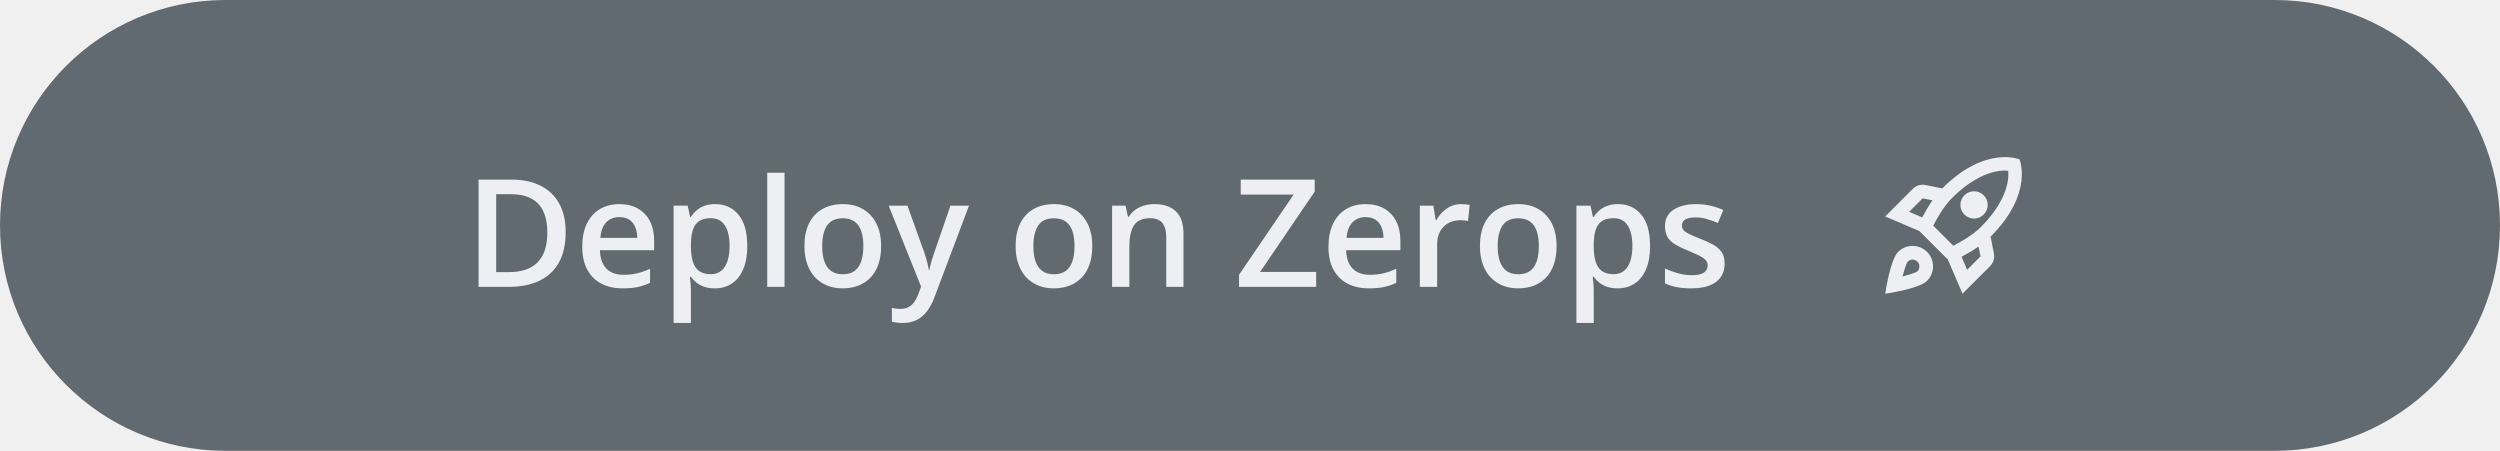
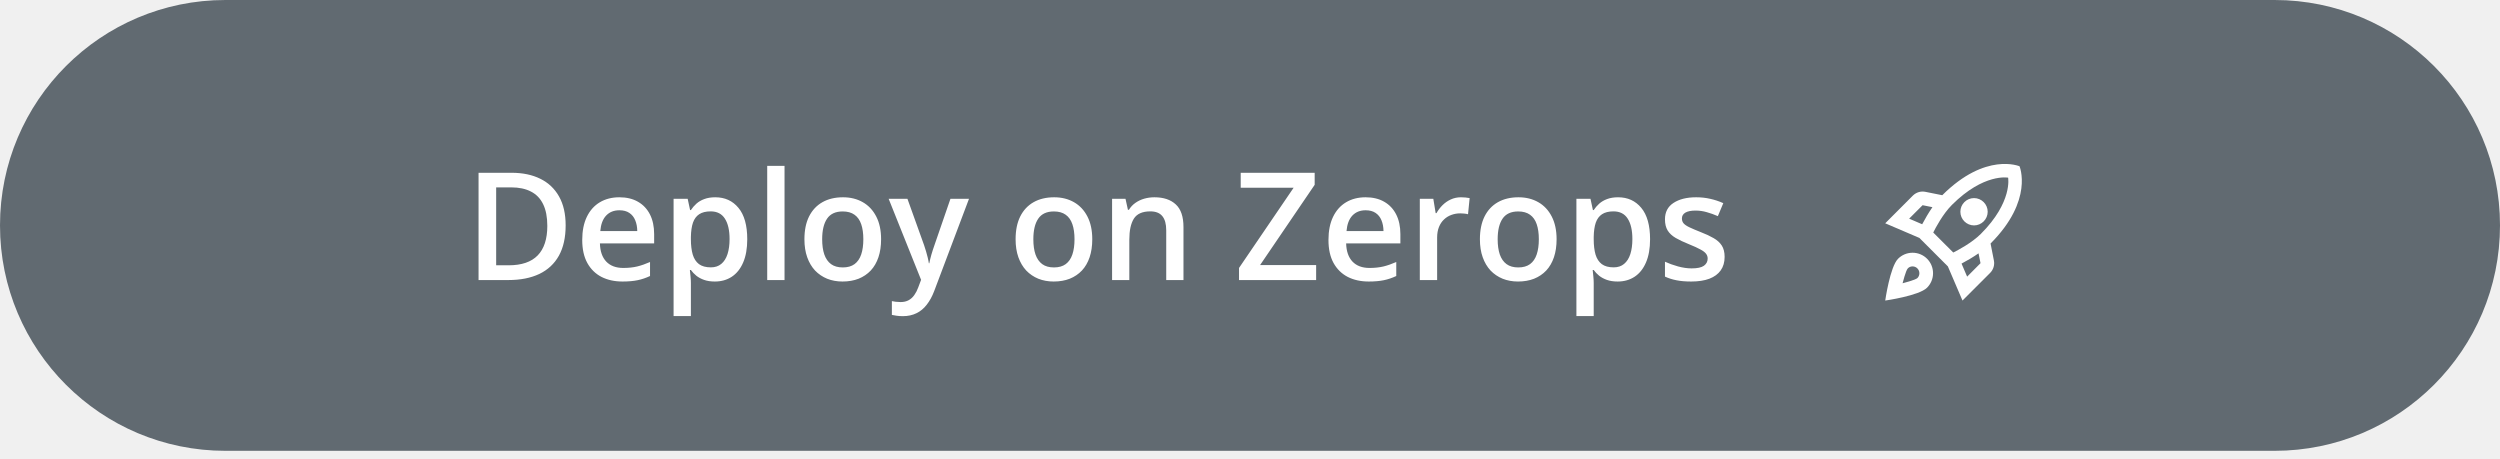
- <svg xmlns="http://www.w3.org/2000/svg" width="366" height="66" fill="none">
-   <rect width="366" height="66" rx="33" fill="#616A71" />
-   <path d="M82.814 33.997c0 1.769-.33 3.248-.989 4.437-.659 1.181-1.615 2.073-2.868 2.674-1.253.595-2.764.892-4.533.892h-4.362V26.295h4.835c1.625 0 3.029.293 4.21.88a6.217 6.217 0 0 1 2.74 2.59c.644 1.138.967 2.55.967 4.232Zm-2.686.075c0-1.289-.204-2.349-.612-3.18-.401-.83-.996-1.446-1.784-1.847-.78-.408-1.743-.612-2.89-.612h-2.201V39.84h1.826c1.898 0 3.316-.484 4.254-1.45.938-.967 1.407-2.407 1.407-4.319Zm10.549-4.19c1.06 0 1.97.22 2.728.656a4.39 4.39 0 0 1 1.751 1.859c.408.802.613 1.761.613 2.878v1.354H87.83c.029 1.153.337 2.04.924 2.664.594.623 1.425.934 2.492.934.76 0 1.44-.071 2.041-.214a11.33 11.33 0 0 0 1.88-.656v2.052a8.22 8.22 0 0 1-1.815.613c-.616.128-1.354.193-2.213.193-1.168 0-2.195-.226-3.083-.677-.881-.458-1.572-1.139-2.074-2.04-.494-.903-.74-2.024-.74-3.363 0-1.332.225-2.464.676-3.395.451-.93 1.085-1.64 1.901-2.127.817-.487 1.77-.73 2.858-.73Zm0 1.902c-.795 0-1.44.258-1.934.774-.487.515-.773 1.27-.86 2.266h5.415c-.007-.594-.108-1.12-.3-1.579a2.29 2.29 0 0 0-.86-1.074c-.38-.258-.867-.387-1.461-.387Zm14.04-1.901c1.411 0 2.542.515 3.394 1.547.86 1.03 1.289 2.563 1.289 4.597 0 1.347-.2 2.482-.601 3.406-.394.916-.949 1.61-1.665 2.084-.709.465-1.536.698-2.482.698-.601 0-1.124-.079-1.568-.237a3.914 3.914 0 0 1-1.139-.612 4.37 4.37 0 0 1-.795-.838H101c.036.287.068.605.097.956.035.344.053.66.053.946v4.844h-2.535V30.108h2.063l.354 1.644h.118c.222-.337.491-.648.806-.935a3.561 3.561 0 0 1 1.16-.676c.459-.172.992-.258 1.601-.258Zm-.677 2.062c-.695 0-1.253.14-1.676.42-.415.271-.719.683-.913 1.235-.186.551-.286 1.242-.301 2.073v.354c0 .881.09 1.63.269 2.245.186.61.491 1.075.913 1.397.43.315 1.01.473 1.74.473.616 0 1.125-.169 1.526-.505.408-.337.712-.817.913-1.44.2-.623.301-1.357.301-2.202 0-1.282-.23-2.277-.688-2.986-.451-.71-1.146-1.064-2.084-1.064ZM114.857 42h-2.535V25.285h2.535V42Zm14.137-5.973c0 .989-.129 1.866-.387 2.632-.257.767-.633 1.415-1.128 1.944a4.966 4.966 0 0 1-1.783 1.204c-.694.272-1.479.408-2.352.408-.817 0-1.565-.136-2.245-.408a5.115 5.115 0 0 1-1.773-1.204c-.494-.53-.877-1.178-1.149-1.944s-.408-1.643-.408-2.632c0-1.31.225-2.42.676-3.33.459-.916 1.11-1.615 1.955-2.095.845-.48 1.852-.72 3.019-.72 1.096 0 2.062.24 2.9.72.838.48 1.493 1.179 1.966 2.095.473.917.709 2.027.709 3.33Zm-8.626 0c0 .867.104 1.608.312 2.224.215.616.544 1.089.988 1.418.444.322 1.017.483 1.719.483.702 0 1.274-.16 1.718-.483.444-.33.77-.802.978-1.418.208-.616.312-1.357.312-2.224 0-.866-.104-1.6-.312-2.202-.208-.608-.534-1.07-.978-1.386-.444-.322-1.02-.483-1.729-.483-1.046 0-1.808.351-2.288 1.053-.48.702-.72 1.708-.72 3.018Zm9.733-5.919h2.75l2.438 6.79c.107.307.204.612.29.912.093.294.172.584.236.87.072.287.129.574.172.86h.065c.071-.372.172-.788.301-1.246.136-.465.286-.931.451-1.396l2.342-6.79h2.717l-5.102 13.525c-.294.773-.656 1.432-1.085 1.976a4.162 4.162 0 0 1-1.504 1.246c-.58.287-1.243.43-1.987.43-.359 0-.67-.021-.935-.064a7.564 7.564 0 0 1-.677-.118v-2.02c.151.036.34.068.57.097.229.028.465.043.709.043.451 0 .841-.09 1.17-.269.33-.179.609-.433.838-.763.23-.322.419-.69.57-1.106l.419-1.117-4.748-11.86Zm29.809 5.92c0 .988-.129 1.865-.387 2.631-.257.767-.633 1.415-1.127 1.944a4.978 4.978 0 0 1-1.784 1.204c-.694.272-1.479.408-2.352.408-.817 0-1.565-.136-2.245-.408a5.115 5.115 0 0 1-1.773-1.204c-.494-.53-.877-1.178-1.149-1.944s-.408-1.643-.408-2.632c0-1.31.225-2.42.676-3.33.459-.916 1.11-1.615 1.955-2.095.845-.48 1.852-.72 3.019-.72 1.096 0 2.062.24 2.9.72.838.48 1.494 1.179 1.966 2.095.473.917.709 2.027.709 3.33Zm-8.626 0c0 .866.104 1.607.312 2.223.215.616.544 1.089.988 1.418.444.322 1.017.483 1.719.483.702 0 1.274-.16 1.718-.483.444-.33.77-.802.978-1.418.208-.616.312-1.357.312-2.224 0-.866-.104-1.6-.312-2.202-.208-.608-.534-1.07-.978-1.386-.444-.322-1.02-.483-1.729-.483-1.046 0-1.808.351-2.288 1.053-.48.702-.72 1.708-.72 3.018Zm17.725-6.145c1.339 0 2.381.347 3.126 1.042.752.687 1.128 1.794 1.128 3.32V42h-2.525v-7.283c0-.924-.189-1.615-.569-2.073-.38-.466-.967-.699-1.762-.699-1.153 0-1.955.355-2.406 1.064-.444.709-.666 1.736-.666 3.083V42h-2.524V30.108h1.965l.355 1.612h.14c.257-.416.576-.756.956-1.02a4.268 4.268 0 0 1 1.289-.613 5.438 5.438 0 0 1 1.493-.204ZM192.685 42h-11.29v-1.773l7.992-11.74h-7.745v-2.192h10.828v1.762l-7.992 11.752h8.207V42Zm7.24-12.117c1.06 0 1.969.218 2.728.655a4.39 4.39 0 0 1 1.751 1.859c.408.802.613 1.761.613 2.878v1.354h-7.939c.029 1.153.337 2.04.924 2.664.594.623 1.425.934 2.492.934.759 0 1.44-.071 2.041-.214.609-.15 1.236-.37 1.88-.656v2.052c-.594.28-1.2.484-1.815.613-.616.128-1.354.193-2.213.193-1.168 0-2.195-.226-3.083-.677-.881-.458-1.572-1.139-2.074-2.04-.494-.903-.741-2.024-.741-3.363 0-1.332.226-2.464.677-3.395.451-.93 1.085-1.64 1.901-2.127.817-.487 1.769-.73 2.858-.73Zm0 1.901c-.795 0-1.44.258-1.934.774-.487.515-.773 1.27-.859 2.266h5.414c-.007-.594-.108-1.12-.301-1.579a2.293 2.293 0 0 0-.859-1.074c-.38-.258-.867-.387-1.461-.387Zm13.965-1.901a7.302 7.302 0 0 1 1.267.118l-.236 2.363a3.187 3.187 0 0 0-.559-.096 5.879 5.879 0 0 0-.58-.033c-.451 0-.881.075-1.289.226-.408.143-.77.365-1.085.666a3.04 3.04 0 0 0-.741 1.106c-.179.444-.269.96-.269 1.547V42h-2.535V30.108h1.977l.344 2.095h.118c.236-.422.53-.81.881-1.16.351-.35.752-.63 1.203-.838a3.495 3.495 0 0 1 1.504-.322Zm13.997 6.144c0 .989-.129 1.866-.387 2.632-.258.767-.634 1.415-1.128 1.944a4.966 4.966 0 0 1-1.783 1.204c-.695.272-1.479.408-2.353.408a5.995 5.995 0 0 1-2.245-.408 5.12 5.12 0 0 1-1.772-1.204c-.494-.53-.878-1.178-1.15-1.944-.272-.766-.408-1.643-.408-2.632 0-1.31.226-2.42.677-3.33.458-.916 1.11-1.615 1.955-2.095.845-.48 1.851-.72 3.019-.72 1.095 0 2.062.24 2.9.72.838.48 1.493 1.179 1.966 2.095.472.917.709 2.027.709 3.33Zm-8.626 0c0 .867.104 1.608.311 2.224.215.616.545 1.089.989 1.418.444.322 1.016.483 1.718.483s1.275-.16 1.719-.483c.444-.33.77-.802.978-1.418.207-.616.311-1.357.311-2.224 0-.866-.104-1.6-.311-2.202-.208-.608-.534-1.07-.978-1.386-.444-.322-1.02-.483-1.729-.483-1.046 0-1.809.351-2.289 1.053-.479.702-.719 1.708-.719 3.018Zm17.628-6.144c1.41 0 2.542.515 3.394 1.547.86 1.03 1.289 2.563 1.289 4.597 0 1.347-.2 2.482-.601 3.406-.394.916-.949 1.61-1.665 2.084-.709.465-1.536.698-2.482.698-.601 0-1.124-.079-1.568-.237a3.914 3.914 0 0 1-1.139-.612 4.37 4.37 0 0 1-.795-.838h-.15c.036.287.068.605.097.956.035.344.053.66.053.946v4.844h-2.535V30.108h2.063l.354 1.644h.118c.222-.337.491-.648.806-.935a3.561 3.561 0 0 1 1.16-.676c.458-.172.992-.258 1.601-.258Zm-.677 2.062c-.695 0-1.253.14-1.676.42-.415.271-.72.683-.913 1.235-.186.551-.286 1.242-.301 2.073v.354c0 .881.09 1.63.269 2.245.186.61.49 1.075.913 1.397.43.315 1.01.473 1.74.473.616 0 1.124-.169 1.526-.505.408-.337.712-.817.913-1.44.2-.623.3-1.357.3-2.202 0-1.282-.229-2.277-.687-2.986-.451-.71-1.146-1.064-2.084-1.064Zm16.274 6.66c0 .781-.189 1.44-.569 1.977-.38.537-.935.945-1.665 1.225-.723.272-1.611.408-2.664.408-.831 0-1.547-.061-2.149-.183a7.363 7.363 0 0 1-1.686-.537v-2.18c.566.264 1.199.494 1.901.687a7.65 7.65 0 0 0 2.009.29c.831 0 1.429-.129 1.794-.387.365-.265.548-.616.548-1.053 0-.257-.075-.486-.226-.687-.143-.208-.415-.419-.816-.634-.394-.222-.974-.487-1.74-.795a14.54 14.54 0 0 1-1.902-.902c-.515-.3-.906-.663-1.171-1.085-.265-.43-.397-.977-.397-1.644 0-1.052.415-1.85 1.246-2.395.838-.552 1.944-.827 3.319-.827.731 0 1.418.075 2.063.225a9.804 9.804 0 0 1 1.912.634l-.795 1.902a11.884 11.884 0 0 0-1.622-.58 5.809 5.809 0 0 0-1.644-.237c-.651 0-1.149.1-1.493.3-.336.201-.505.488-.505.86 0 .28.083.516.247.71.165.193.448.386.849.58.408.193.974.433 1.697.72.709.271 1.322.558 1.837.858.523.294.924.656 1.203 1.085.28.43.419.985.419 1.666Z" fill="#EDEFF3" />
-   <g clip-path="url(#a)">
-     <path d="M280 36c-.83 0-1.58.34-2.12.88C276.7 38.06 276 43 276 43s4.94-.7 6.12-1.88A2.996 2.996 0 0 0 280 36Zm.71 3.71c-.28.28-2.17.76-2.17.76s.47-1.88.76-2.17c.17-.19.42-.3.7-.3a1.003 1.003 0 0 1 .71 1.71Zm10.71-5.06c6.36-6.36 4.24-11.31 4.24-11.31s-4.95-2.12-11.31 4.24l-2.49-.5a2.03 2.03 0 0 0-1.81.55L276 31.69l5 2.14 4.17 4.17 2.14 5 4.05-4.05c.47-.47.68-1.15.55-1.81l-.49-2.49Zm-10.01-2.82-1.91-.82 1.97-1.97 1.44.29c-.57.83-1.08 1.7-1.5 2.5Zm6.58 7.67-.82-1.91c.8-.42 1.67-.93 2.49-1.5l.29 1.44-1.96 1.97Zm2.01-6.26c-1.32 1.32-3.38 2.4-4.04 2.73l-2.93-2.93c.32-.65 1.4-2.71 2.73-4.04 4.68-4.68 8.23-3.99 8.23-3.99s.69 3.55-3.99 8.23ZM289 32c1.1 0 2-.9 2-2s-.9-2-2-2-2 .9-2 2 .9 2 2 2Z" fill="#EDEFF3" />
+ <svg xmlns="http://www.w3.org/2000/svg" width="251" height="46" viewBox="0 0 251 46" fill="none">
+   <g clip-path="url(#clip0_543_104)">
+     <path d="M228.369 0H22.631C10.132 0 0 10.132 0 22.631C0 35.13 10.132 45.262 22.631 45.262H228.369C240.868 45.262 251 35.13 251 22.631C251 10.132 240.868 0 228.369 0Z" fill="#616A71" />
+     <path d="M56.791 22.629C56.791 23.842 56.565 24.856 56.114 25.671C55.662 26.482 55.006 27.093 54.147 27.506C53.287 27.913 52.251 28.117 51.038 28.117H48.047V17.347H51.362C52.477 17.347 53.44 17.548 54.25 17.951C55.06 18.349 55.686 18.941 56.128 19.726C56.57 20.507 56.791 21.475 56.791 22.629ZM54.95 22.68C54.95 21.796 54.81 21.07 54.53 20.5C54.255 19.93 53.847 19.508 53.307 19.233C52.772 18.953 52.111 18.813 51.325 18.813H49.815V26.636H51.067C52.369 26.636 53.341 26.305 53.985 25.642C54.628 24.979 54.95 23.992 54.95 22.68ZM62.184 19.807C62.911 19.807 63.535 19.957 64.055 20.257C64.576 20.556 64.976 20.981 65.256 21.531C65.536 22.081 65.676 22.739 65.676 23.506V24.434H60.232C60.251 25.224 60.463 25.833 60.865 26.261C61.273 26.688 61.843 26.902 62.574 26.902C63.095 26.902 63.562 26.852 63.974 26.754C64.392 26.651 64.821 26.501 65.263 26.305V27.712C64.856 27.904 64.441 28.044 64.018 28.132C63.596 28.22 63.09 28.265 62.501 28.265C61.7 28.265 60.995 28.11 60.386 27.8C59.782 27.486 59.308 27.02 58.965 26.401C58.626 25.782 58.456 25.013 58.456 24.095C58.456 23.181 58.611 22.405 58.92 21.767C59.23 21.128 59.664 20.642 60.224 20.308C60.784 19.974 61.438 19.807 62.184 19.807ZM62.184 21.111C61.639 21.111 61.197 21.288 60.858 21.642C60.524 21.995 60.328 22.513 60.269 23.196H63.981C63.977 22.788 63.908 22.427 63.775 22.113C63.648 21.799 63.451 21.553 63.186 21.377C62.926 21.2 62.592 21.111 62.184 21.111ZM71.813 19.807C72.78 19.807 73.556 20.161 74.14 20.868C74.73 21.575 75.024 22.626 75.024 24.021C75.024 24.945 74.887 25.723 74.612 26.357C74.342 26.985 73.961 27.462 73.47 27.786C72.984 28.105 72.417 28.265 71.768 28.265C71.356 28.265 70.997 28.21 70.693 28.102C70.388 27.994 70.128 27.855 69.912 27.683C69.696 27.506 69.514 27.314 69.366 27.108H69.264C69.288 27.304 69.31 27.523 69.33 27.764C69.354 27.999 69.366 28.215 69.366 28.412V31.734H67.628V19.962H69.043L69.285 21.089H69.366C69.519 20.858 69.703 20.645 69.919 20.448C70.14 20.252 70.405 20.097 70.715 19.984C71.029 19.866 71.395 19.807 71.813 19.807ZM71.348 21.222C70.872 21.222 70.489 21.317 70.199 21.509C69.914 21.696 69.706 21.978 69.573 22.356C69.445 22.734 69.377 23.208 69.366 23.778V24.021C69.366 24.625 69.428 25.139 69.551 25.561C69.678 25.978 69.888 26.298 70.177 26.518C70.472 26.735 70.87 26.843 71.37 26.843C71.793 26.843 72.142 26.727 72.417 26.496C72.697 26.266 72.905 25.937 73.043 25.509C73.18 25.082 73.249 24.579 73.249 23.999C73.249 23.12 73.092 22.437 72.778 21.951C72.468 21.465 71.992 21.222 71.348 21.222ZM78.767 28.117H77.028V16.654H78.767V28.117ZM88.462 24.021C88.462 24.699 88.373 25.301 88.196 25.826C88.02 26.352 87.762 26.796 87.423 27.16C87.084 27.518 86.677 27.793 86.2 27.985C85.724 28.171 85.186 28.265 84.587 28.265C84.027 28.265 83.514 28.171 83.047 27.985C82.58 27.793 82.175 27.518 81.831 27.16C81.493 26.796 81.23 26.352 81.043 25.826C80.857 25.301 80.764 24.699 80.764 24.021C80.764 23.122 80.918 22.361 81.227 21.738C81.542 21.109 81.989 20.63 82.568 20.301C83.147 19.972 83.838 19.807 84.638 19.807C85.39 19.807 86.052 19.972 86.627 20.301C87.202 20.63 87.651 21.109 87.975 21.738C88.3 22.366 88.462 23.127 88.462 24.021ZM82.546 24.021C82.546 24.616 82.617 25.124 82.76 25.546C82.907 25.968 83.133 26.293 83.438 26.518C83.742 26.74 84.135 26.85 84.616 26.85C85.098 26.85 85.49 26.74 85.795 26.518C86.099 26.293 86.323 25.968 86.465 25.546C86.608 25.124 86.679 24.616 86.679 24.021C86.679 23.427 86.608 22.924 86.465 22.511C86.323 22.093 86.099 21.777 85.795 21.561C85.49 21.34 85.095 21.229 84.609 21.229C83.891 21.229 83.369 21.47 83.04 21.951C82.711 22.432 82.546 23.122 82.546 24.021ZM89.221 19.962H91.107L92.779 24.618C92.852 24.829 92.919 25.038 92.978 25.244C93.041 25.445 93.096 25.644 93.139 25.841C93.189 26.037 93.228 26.234 93.257 26.43H93.302C93.351 26.175 93.42 25.89 93.508 25.576C93.602 25.256 93.704 24.937 93.818 24.618L95.424 19.962H97.287L93.788 29.237C93.587 29.767 93.338 30.219 93.044 30.593C92.754 30.971 92.41 31.256 92.013 31.447C91.615 31.643 91.16 31.742 90.65 31.742C90.404 31.742 90.191 31.727 90.009 31.698C89.827 31.673 89.672 31.646 89.544 31.616V30.232C89.648 30.256 89.778 30.278 89.935 30.298C90.093 30.317 90.254 30.327 90.422 30.327C90.731 30.327 90.998 30.266 91.224 30.143C91.45 30.02 91.642 29.846 91.799 29.62C91.956 29.399 92.086 29.146 92.19 28.861L92.477 28.095L89.221 19.962ZM109.664 24.021C109.664 24.699 109.575 25.301 109.398 25.826C109.222 26.352 108.964 26.796 108.625 27.16C108.286 27.518 107.878 27.793 107.402 27.985C106.926 28.171 106.388 28.265 105.789 28.265C105.229 28.265 104.716 28.171 104.249 27.985C103.782 27.793 103.377 27.518 103.033 27.16C102.695 26.796 102.432 26.352 102.245 25.826C102.059 25.301 101.966 24.699 101.966 24.021C101.966 23.122 102.12 22.361 102.429 21.738C102.744 21.109 103.19 20.63 103.77 20.301C104.349 19.972 105.04 19.807 105.84 19.807C106.592 19.807 107.254 19.972 107.829 20.301C108.404 20.63 108.854 21.109 109.177 21.738C109.502 22.366 109.664 23.127 109.664 24.021ZM103.748 24.021C103.748 24.616 103.819 25.124 103.962 25.546C104.109 25.968 104.335 26.293 104.639 26.518C104.944 26.74 105.337 26.85 105.818 26.85C106.3 26.85 106.692 26.74 106.997 26.518C107.301 26.293 107.525 25.968 107.667 25.546C107.81 25.124 107.881 24.616 107.881 24.021C107.881 23.427 107.81 22.924 107.667 22.511C107.525 22.093 107.301 21.777 106.997 21.561C106.692 21.34 106.297 21.229 105.811 21.229C105.093 21.229 104.571 21.47 104.242 21.951C103.913 22.432 103.748 23.122 103.748 24.021ZM115.904 19.807C116.822 19.807 117.536 20.046 118.047 20.522C118.563 20.993 118.821 21.752 118.821 22.798V28.117H117.089V23.122C117.089 22.489 116.96 22.015 116.699 21.701C116.439 21.381 116.036 21.222 115.491 21.222C114.7 21.222 114.15 21.465 113.841 21.951C113.536 22.437 113.384 23.142 113.384 24.065V28.117H111.653V19.962H113.001L113.244 21.067H113.34C113.516 20.782 113.735 20.549 113.996 20.367C114.26 20.181 114.555 20.041 114.88 19.947C115.208 19.854 115.55 19.807 115.904 19.807ZM132.14 28.117H124.398V26.902L129.879 18.85H124.567V17.347H131.993V18.555L126.512 26.614H132.14V28.117ZM137.106 19.807C137.833 19.807 138.456 19.957 138.976 20.257C139.497 20.556 139.897 20.981 140.177 21.531C140.457 22.081 140.598 22.739 140.598 23.506V24.434H135.153C135.173 25.224 135.384 25.833 135.787 26.261C136.194 26.688 136.764 26.902 137.496 26.902C138.016 26.902 138.483 26.852 138.896 26.754C139.313 26.651 139.743 26.501 140.185 26.305V27.712C139.777 27.904 139.362 28.044 138.94 28.132C138.518 28.22 138.012 28.265 137.422 28.265C136.621 28.265 135.917 28.11 135.308 27.8C134.704 27.486 134.23 27.02 133.886 26.401C133.547 25.782 133.378 25.013 133.378 24.095C133.378 23.181 133.533 22.405 133.842 21.767C134.151 21.128 134.586 20.642 135.146 20.308C135.706 19.974 136.359 19.807 137.106 19.807ZM137.106 21.111C136.56 21.111 136.118 21.288 135.779 21.642C135.445 21.995 135.249 22.513 135.19 23.196H138.903C138.898 22.788 138.829 22.427 138.697 22.113C138.569 21.799 138.372 21.553 138.108 21.377C137.847 21.2 137.513 21.111 137.106 21.111ZM146.683 19.807C146.82 19.807 146.97 19.815 147.132 19.829C147.294 19.844 147.434 19.864 147.552 19.888L147.39 21.509C147.287 21.48 147.159 21.457 147.006 21.443C146.859 21.428 146.727 21.421 146.609 21.421C146.299 21.421 146.004 21.472 145.725 21.575C145.445 21.674 145.197 21.826 144.981 22.032C144.765 22.233 144.595 22.486 144.472 22.791C144.35 23.095 144.288 23.449 144.288 23.852V28.117H142.549V19.962H143.905L144.141 21.398H144.222C144.384 21.109 144.586 20.844 144.826 20.603C145.067 20.362 145.342 20.171 145.651 20.028C145.965 19.881 146.309 19.807 146.683 19.807ZM156.282 24.021C156.282 24.699 156.193 25.301 156.016 25.826C155.839 26.352 155.582 26.796 155.243 27.16C154.904 27.518 154.497 27.793 154.02 27.985C153.543 28.171 153.006 28.265 152.406 28.265C151.847 28.265 151.334 28.171 150.867 27.985C150.4 27.793 149.995 27.518 149.651 27.16C149.313 26.796 149.049 26.352 148.863 25.826C148.676 25.301 148.583 24.699 148.583 24.021C148.583 23.122 148.738 22.361 149.047 21.738C149.361 21.109 149.809 20.63 150.388 20.301C150.968 19.972 151.657 19.807 152.458 19.807C153.209 19.807 153.873 19.972 154.447 20.301C155.022 20.63 155.471 21.109 155.795 21.738C156.119 22.366 156.282 23.127 156.282 24.021ZM150.366 24.021C150.366 24.616 150.437 25.124 150.579 25.546C150.727 25.968 150.953 26.293 151.258 26.518C151.562 26.74 151.954 26.85 152.436 26.85C152.917 26.85 153.31 26.74 153.615 26.518C153.919 26.293 154.143 25.968 154.285 25.546C154.427 25.124 154.499 24.616 154.499 24.021C154.499 23.427 154.427 22.924 154.285 22.511C154.143 22.093 153.919 21.777 153.615 21.561C153.31 21.34 152.915 21.229 152.429 21.229C151.712 21.229 151.188 21.47 150.859 21.951C150.531 22.432 150.366 23.122 150.366 24.021ZM162.455 19.807C163.422 19.807 164.199 20.161 164.783 20.868C165.373 21.575 165.667 22.626 165.667 24.021C165.667 24.945 165.53 25.723 165.255 26.357C164.984 26.985 164.604 27.462 164.113 27.786C163.627 28.105 163.059 28.265 162.411 28.265C161.998 28.265 161.64 28.21 161.335 28.102C161.031 27.994 160.77 27.855 160.554 27.683C160.338 27.506 160.156 27.314 160.009 27.108H159.906C159.931 27.304 159.953 27.523 159.973 27.764C159.997 27.999 160.009 28.215 160.009 28.412V31.734H158.271V19.962H159.685L159.928 21.089H160.009C160.161 20.858 160.346 20.645 160.562 20.448C160.783 20.252 161.048 20.097 161.357 19.984C161.671 19.866 162.038 19.807 162.455 19.807ZM161.991 21.222C161.514 21.222 161.132 21.317 160.842 21.509C160.557 21.696 160.348 21.978 160.215 22.356C160.088 22.734 160.019 23.208 160.009 23.778V24.021C160.009 24.625 160.071 25.139 160.193 25.561C160.321 25.978 160.53 26.298 160.82 26.518C161.114 26.735 161.512 26.843 162.013 26.843C162.435 26.843 162.784 26.727 163.059 26.496C163.339 26.266 163.548 25.937 163.686 25.509C163.823 25.082 163.891 24.579 163.891 23.999C163.891 23.12 163.734 22.437 163.42 21.951C163.111 21.465 162.634 21.222 161.991 21.222ZM173.152 25.789C173.152 26.325 173.022 26.776 172.761 27.145C172.501 27.513 172.12 27.793 171.619 27.985C171.124 28.171 170.515 28.265 169.793 28.265C169.223 28.265 168.732 28.223 168.319 28.139C167.911 28.061 167.526 27.938 167.163 27.771V26.276C167.551 26.457 167.985 26.614 168.466 26.747C168.952 26.88 169.412 26.946 169.844 26.946C170.414 26.946 170.824 26.857 171.074 26.681C171.325 26.499 171.45 26.258 171.45 25.959C171.45 25.782 171.399 25.625 171.295 25.487C171.197 25.345 171.01 25.2 170.735 25.052C170.465 24.9 170.068 24.719 169.542 24.507C169.026 24.301 168.592 24.095 168.238 23.889C167.885 23.682 167.616 23.434 167.435 23.145C167.253 22.85 167.163 22.474 167.163 22.017C167.163 21.295 167.447 20.748 168.017 20.375C168.592 19.996 169.35 19.807 170.293 19.807C170.794 19.807 171.266 19.859 171.708 19.962C172.155 20.06 172.592 20.205 173.019 20.397L172.474 21.701C172.106 21.538 171.735 21.406 171.362 21.303C170.993 21.195 170.618 21.141 170.234 21.141C169.788 21.141 169.446 21.209 169.21 21.347C168.98 21.485 168.864 21.681 168.864 21.936C168.864 22.128 168.921 22.29 169.033 22.423C169.146 22.555 169.341 22.688 169.616 22.82C169.895 22.953 170.284 23.117 170.779 23.314C171.266 23.501 171.686 23.697 172.039 23.903C172.398 24.105 172.673 24.353 172.864 24.647C173.056 24.942 173.152 25.323 173.152 25.789Z" fill="white" />
+     <mask id="mask0_543_104" style="mask-type:luminance" maskUnits="userSpaceOnUse" x="187" y="15" width="18" height="17">
+       <path d="M204.365 15.088H187.906V31.547H204.365V15.088Z" fill="white" />
+     </mask>
+     <g mask="url(#mask0_543_104)">
+       <path d="M192.021 25.375C191.451 25.375 190.937 25.608 190.567 25.978C189.757 26.787 189.277 30.175 189.277 30.175C189.277 30.175 192.665 29.695 193.474 28.886C193.845 28.516 194.078 28.001 194.078 27.432C194.078 26.294 193.159 25.375 192.021 25.375ZM192.507 27.919C192.315 28.111 191.019 28.44 191.019 28.44C191.019 28.44 191.342 27.151 191.54 26.952C191.657 26.822 191.828 26.746 192.021 26.746C192.398 26.746 192.706 27.055 192.706 27.432C192.706 27.624 192.631 27.796 192.507 27.919ZM199.852 24.449C204.214 20.087 202.76 16.693 202.76 16.693C202.76 16.693 199.365 15.239 195.004 19.6L193.296 19.257C192.85 19.168 192.384 19.312 192.055 19.635L189.277 22.419L192.706 23.887L195.566 26.746L197.034 30.175L199.811 27.398C200.133 27.076 200.277 26.609 200.188 26.157L199.852 24.449ZM192.987 22.515L191.678 21.953L193.029 20.602L194.016 20.8C193.625 21.37 193.276 21.966 192.987 22.515ZM197.5 27.775L196.938 26.465C197.486 26.177 198.083 25.827 198.645 25.436L198.844 26.424L197.5 27.775ZM198.878 23.482C197.973 24.387 196.56 25.128 196.108 25.354L194.098 23.345C194.318 22.899 195.059 21.486 195.971 20.574C199.18 17.365 201.615 17.838 201.615 17.838C201.615 17.838 202.088 20.272 198.878 23.482ZM198.193 22.631C198.947 22.631 199.564 22.014 199.564 21.26C199.564 20.506 198.947 19.888 198.193 19.888C197.438 19.888 196.821 20.506 196.821 21.26C196.821 22.014 197.438 22.631 198.193 22.631Z" fill="white" />
+     </g>
  </g>
  <defs>
-     <clipPath id="a">
-       <path fill="#fff" transform="translate(274 21)" d="M0 0h24v24H0z" />
+     <clipPath id="clip0_543_104">
+       <rect width="251" height="45.262" fill="white" />
    </clipPath>
  </defs>
</svg>
